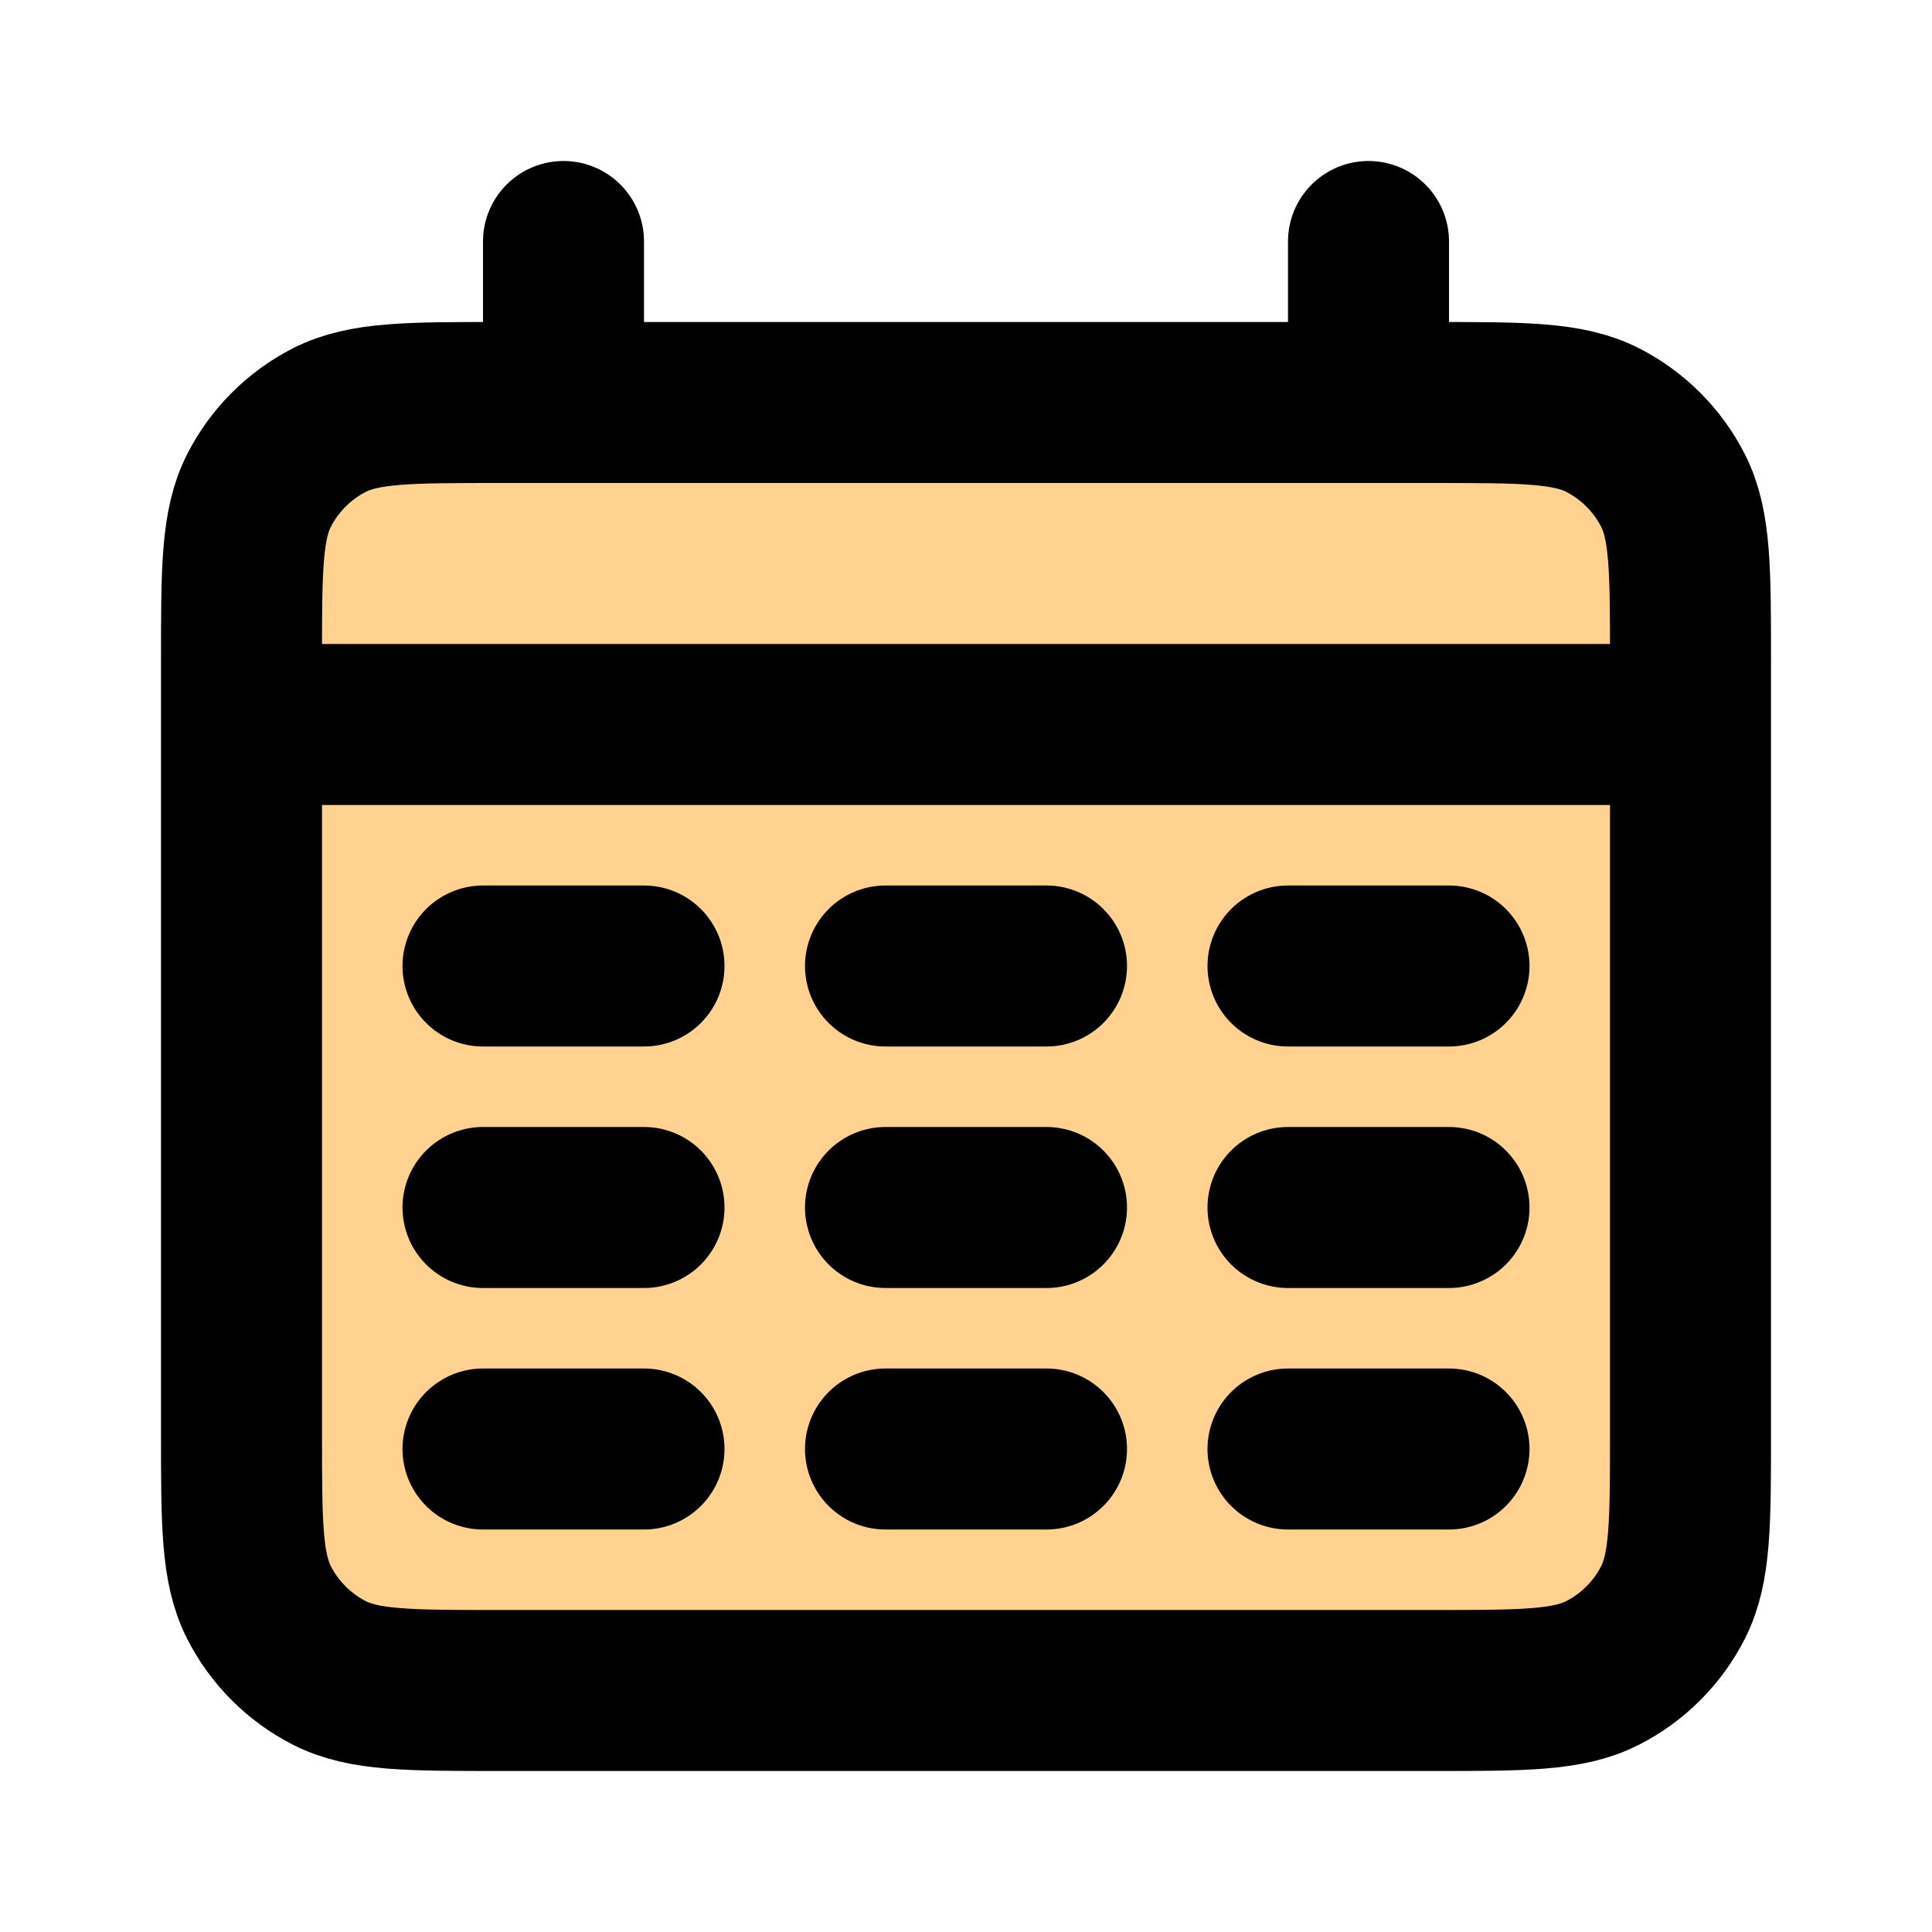
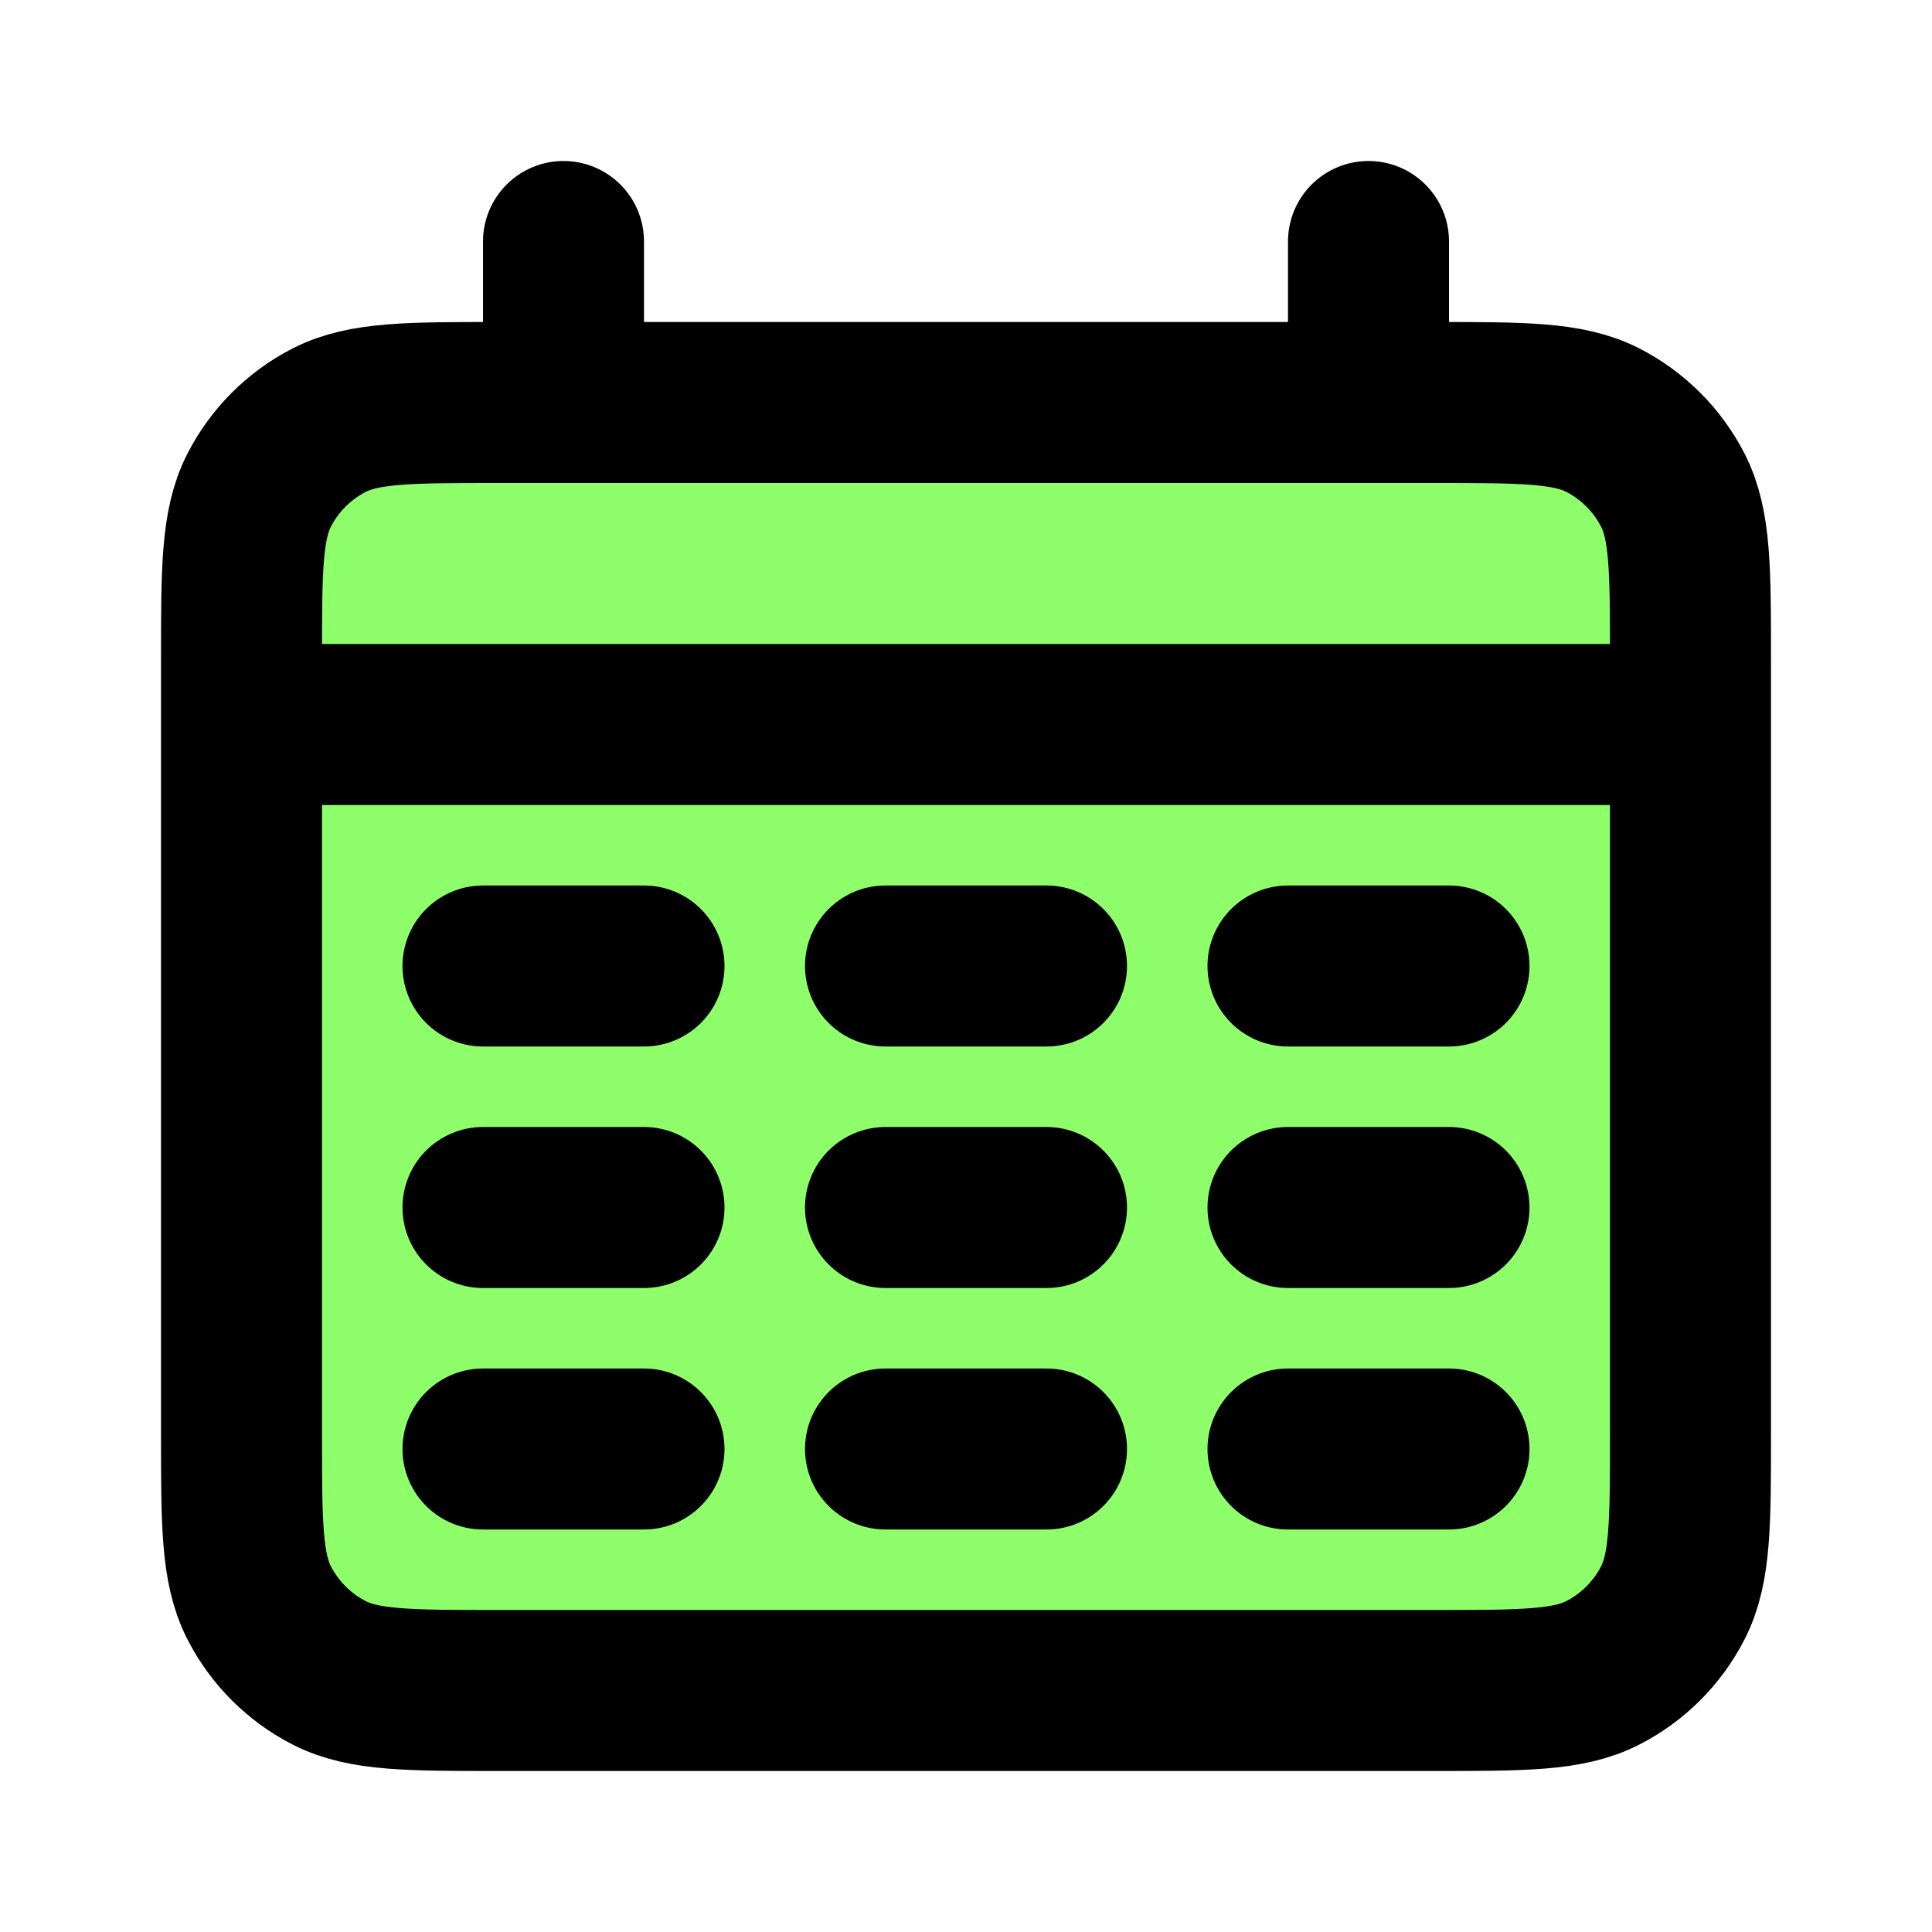
- <svg xmlns="http://www.w3.org/2000/svg" width="800px" height="800px" viewBox="0 0 24 24" fill="#ffd28f">
+ <svg xmlns="http://www.w3.org/2000/svg" width="800px" height="800px" viewBox="0 0 24 24" fill="#8eff6a">
  <path d="M3 9H21M7 3V5M17 3V5M6 12H8M11 12H13M16 12H18M6 15H8M11 15H13M16 15H18M6 18H8M11 18H13M16 18H18M6.2 21H17.8C18.92 21 19.48 21 19.908 20.782C20.284 20.59 20.59 20.284 20.782 19.908C21 19.48 21 18.92 21 17.8V8.2C21 7.08 21 6.52 20.782 6.092C20.59 5.716 20.284 5.41 19.908 5.218C19.48 5 18.92 5 17.8 5H6.2C5.08 5 4.52 5 4.092 5.218C3.716 5.41 3.41 5.716 3.218 6.092C3 6.52 3 7.08 3 8.2V17.8C3 18.92 3 19.48 3.218 19.908C3.41 20.284 3.716 20.59 4.092 20.782C4.52 21 5.08 21 6.2 21Z" stroke="#000000" stroke-width="2" stroke-linecap="round" />
</svg>
